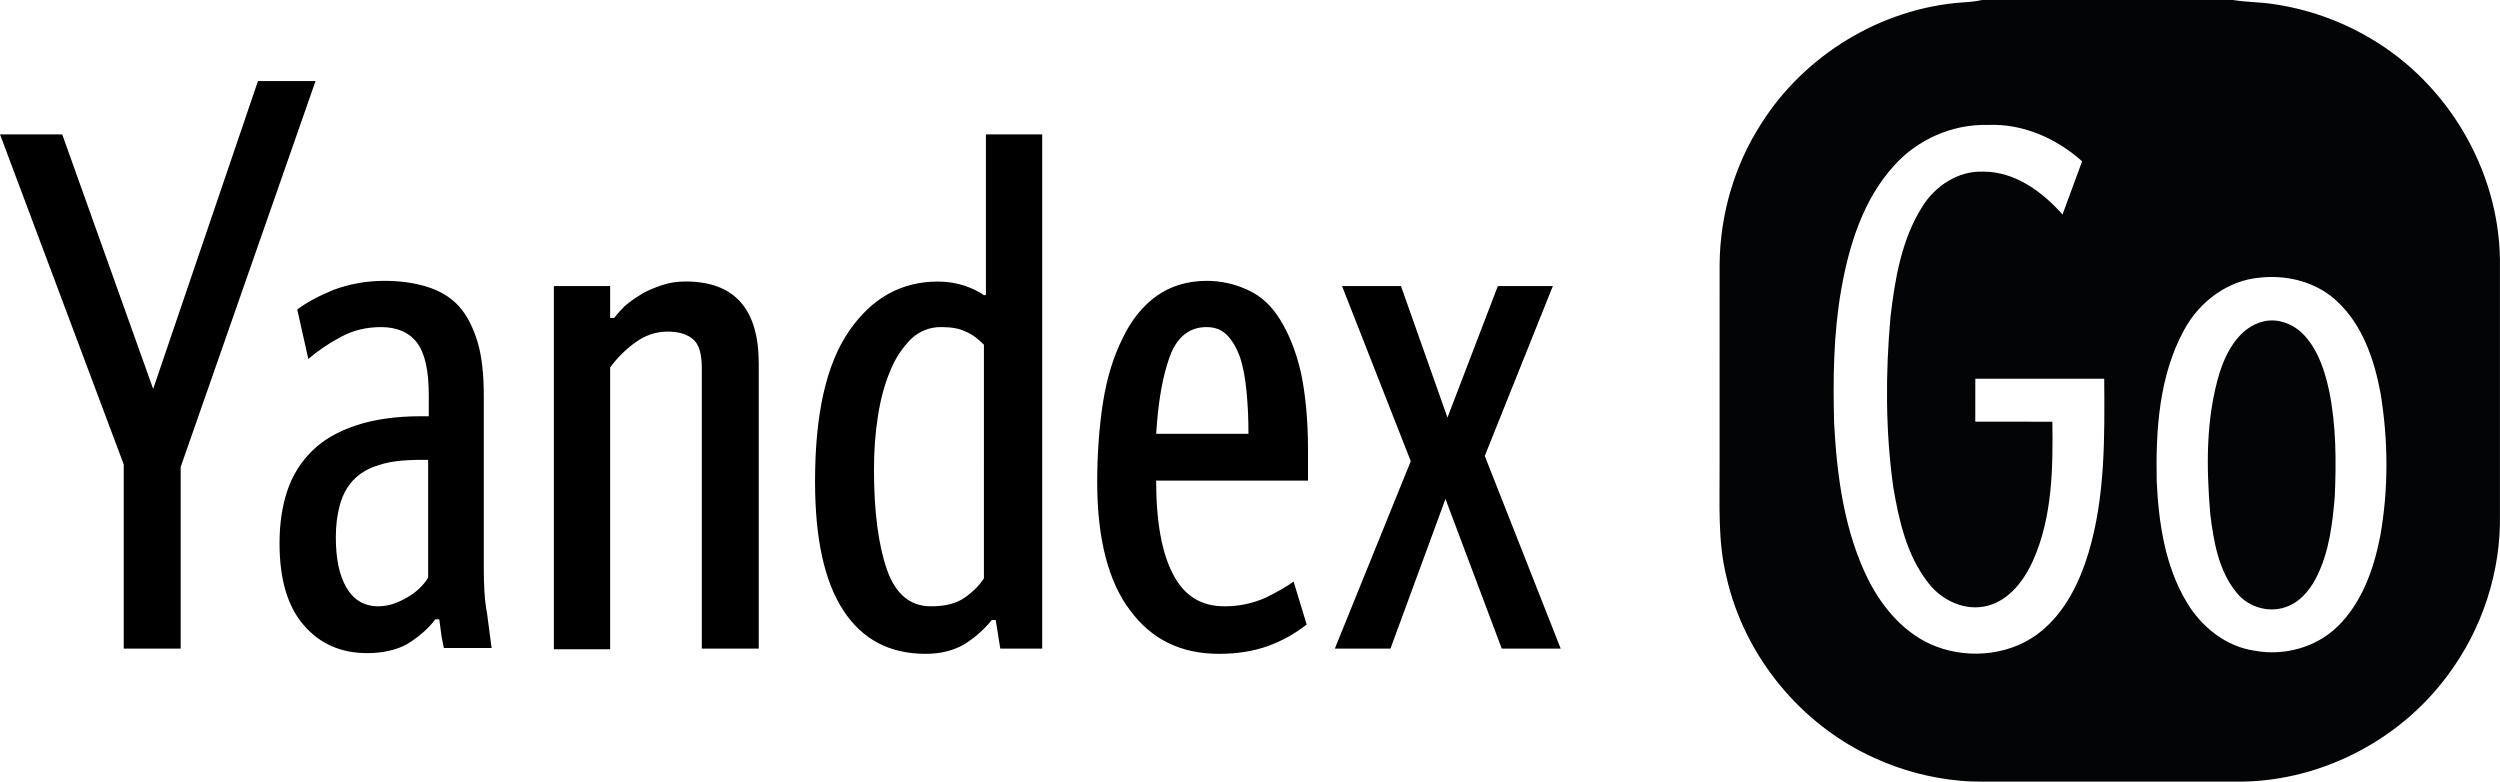
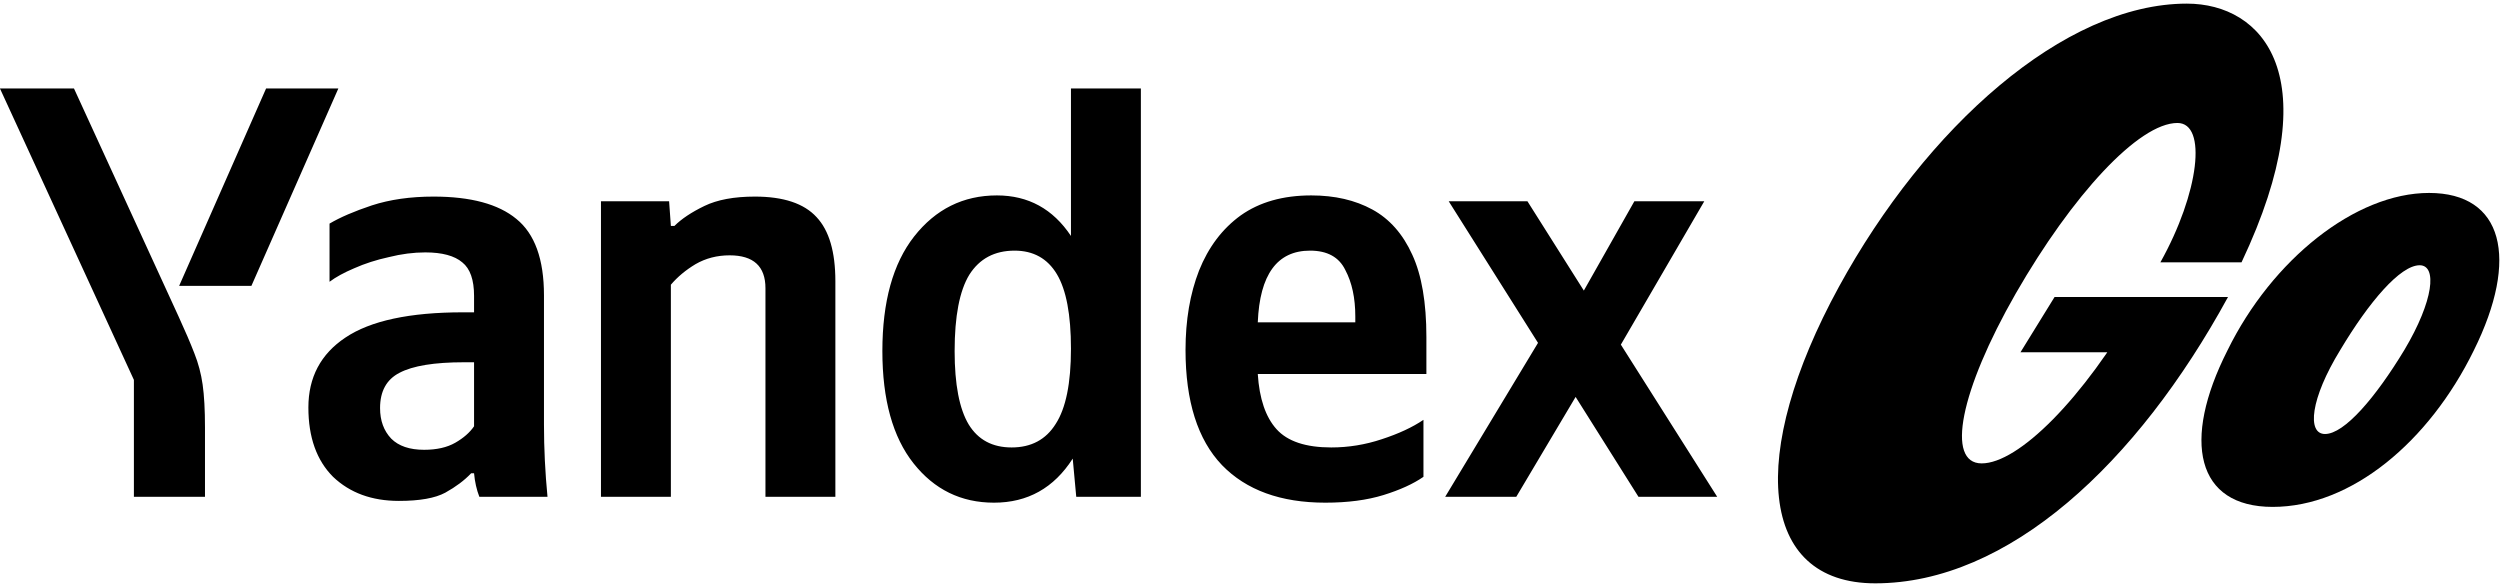
- <svg xmlns="http://www.w3.org/2000/svg" width="412.746" height="129.048">
-   <path d="M327.256 0c-1.06.225-2.128.345-3.201.395-13.418.948-26.091 8.647-33.266 20.001-4.446 6.888-6.81 15.057-6.885 23.247-.012 11.234-.004 22.473-.004 33.707.034 5.972-.319 12.04 1.137 17.896 2.932 13.047 12.274 24.445 24.473 29.914a43.164 43.164 0 0014.103 3.735c2.487.245 4.987.115 7.479.144 13.03.004 26.06-.002 39.092.006 13.176-.191 26.011-6.88 33.851-17.45 5.748-7.627 8.9-17.197 8.701-26.751-.008-14.004-.004-28.012 0-42.016-.2-14.794-8.65-29.065-21.406-36.51A43.755 43.755 0 00375.2.656c-2.18-.324-4.396-.298-6.567-.656h-41.377zm.932 20.629c5.743-.262 11.342 2.209 15.564 6.002-1.081 2.928-2.172 5.849-3.236 8.785-3.34-3.785-7.882-7.117-13.139-7.08-4.093-.137-7.877 2.352-9.99 5.754-3.453 5.448-4.538 11.97-5.274 18.271-.823 9.3-.836 18.712.45 27.975.931 5.582 2.245 11.396 5.822 15.937 2.241 2.9 6.102 4.693 9.758 3.74 3.685-.968 6.105-4.302 7.582-7.617 3.115-7.145 3.231-15.106 3.115-22.767-4.243-.025-8.48-.003-12.723-.012 0-2.362-.004-4.725.004-7.092 7.092.004 14.184.004 21.28.004.074 9.654.19 19.503-2.622 28.84-1.451 4.766-3.76 9.492-7.648 12.74-4.758 4.001-11.73 4.804-17.461 2.633-5.05-1.913-8.768-6.24-11.176-10.943-4.005-8.02-5.207-17.081-5.685-25.932-.188-7.353-.11-14.757 1.168-22.023 1.293-7.35 3.618-14.883 8.738-20.51 3.876-4.326 9.658-6.871 15.473-6.705zm46.677 25.1c3.982-.047 8.024 1.242 10.953 3.994 4.251 3.938 6.186 9.68 7.213 15.236 1.273 7.774 1.322 15.784-.058 23.545-1.053 5.449-3.02 11.01-7.07 14.96-3.544 3.424-8.786 4.863-13.598 3.977-4.796-.66-8.867-3.95-11.291-8.027-3.582-5.998-4.625-13.098-4.946-19.965-.166-8.46.378-17.373 4.516-24.955 2.504-4.67 7.213-8.231 12.582-8.664.563-.06 1.13-.095 1.7-.101zm-.213 7.189a5.942 5.942 0 00-.933.14c-3.939.932-6.106 4.875-7.258 8.444-2.3 7.549-2.204 15.592-1.55 23.383.565 4.533 1.367 9.375 4.378 12.998 1.992 2.487 5.648 3.465 8.58 2.146 2.259-.96 3.778-3.04 4.8-5.195 1.91-4.018 2.434-8.505 2.8-12.885.25-5.827.237-11.721-.936-17.457-.711-3.236-1.768-6.555-4.031-9.058-1.448-1.638-3.661-2.67-5.85-2.516z" fill="#030405" fill-rule="evenodd" />
-   <path d="M42.59 13.381l-17.303 50.83-15.015-42.026H0l20.428 54.489v30.413h9.4V77.098l22.269-63.717zm168.715 39.323c-1.404-2.254-3.136-3.86-5.294-4.826a15.904 15.904 0 00-6.817-1.51c-3.128 0-5.946.861-8.21 2.476-2.266 1.606-4.212 3.977-5.625 6.976-1.51 3.01-2.594 6.455-3.244 10.539-.637 4.083-.967 8.485-.967 13.323 0 9.242 1.84 16.334 5.401 21.056 3.574 4.839 8.434 7.208 14.708 7.208 3.02 0 5.72-.434 8.101-1.294 2.372-.864 4.436-2.042 6.371-3.542l-2.158-7.094c-1.19.862-2.702 1.722-4.647 2.68a16.668 16.668 0 01-6.806 1.403c-3.787 0-6.594-1.72-8.434-5.262-1.837-3.447-2.806-8.602-2.806-15.485h25.074v-5.04c0-5.05-.435-9.358-1.19-12.897-.863-3.658-2.052-6.446-3.457-8.711zM190.878 71.73c.317-5.371 1.075-9.668 2.264-12.9 1.193-3.221 3.245-4.828 6.052-4.828 1.413 0 2.488.425 3.348 1.288.874.86 1.628 2.148 2.17 3.656.542 1.607.863 3.436 1.076 5.584.233 2.36.34 4.72.328 7.093h-15.239zm-28.435-22.993c-.863-.647-2.042-1.178-3.34-1.614a14.132 14.132 0 00-4.22-.639c-6.051 0-10.922 2.68-14.697 8.167-3.787 5.477-5.624 13.749-5.624 24.819 0 9.348 1.508 16.44 4.647 21.268 3.136 4.839 7.677 7.208 13.622 7.208 2.488 0 4.54-.54 6.26-1.507a18.19 18.19 0 004.659-4.083h.64l.754 4.73h6.923V22.186h-9.294v26.542h-.33zm0 46.748c-.754 1.181-1.83 2.253-3.234 3.223-1.414.955-3.136 1.391-5.518 1.391-3.455 0-5.837-2.042-7.241-6.016-1.405-3.978-2.16-9.561-2.16-16.55 0-3.114.213-6.018.65-8.813.435-2.785 1.085-5.263 2.052-7.52a15.376 15.376 0 013.457-5.262 7.03 7.03 0 014.977-1.936c1.616 0 2.913.213 3.998.743 1.083.436 2.05 1.193 3.02 2.16zm82.689-20.206l11.24-28.05h-9.082l-8.315 21.714-7.678-21.714h-9.729l11.347 28.914-12.539 30.944h9.187l9.082-24.713 9.294 24.713h9.73l-12.537-31.818zM79.872 93.538V65.39c0-3.656-.319-6.667-1.087-9.134-.753-2.36-1.72-4.295-3.125-5.806-1.404-1.5-3.136-2.467-5.188-3.114-2.054-.64-4.435-.969-7.029-.969-3.022 0-5.839.541-8.434 1.51-2.584 1.073-4.53 2.148-5.934 3.222l1.829 8.166a28.364 28.364 0 015.414-3.656c1.944-1.075 4.21-1.607 6.591-1.607 2.586 0 4.647.86 5.935 2.574 1.309 1.722 1.946 4.624 1.946 8.602v3.542H69.49c-4.21 0-7.772.541-10.695 1.51-2.916.966-5.404 2.36-7.242 4.189a16.548 16.548 0 00-4.104 6.55c-.864 2.583-1.299 5.477-1.299 8.709 0 5.902 1.299 10.421 3.999 13.538 2.7 3.117 6.169 4.614 10.484 4.614 2.596 0 4.861-.531 6.593-1.497 1.734-1.076 3.351-2.363 4.647-4.084h.65c.107.754.213 1.614.33 2.467.106.86.318 1.617.424 2.264h7.89c-.213-1.403-.425-3.34-.754-5.7-.436-2.254-.543-4.837-.543-7.742zm-9.188 1.83c-.863 1.404-2.053 2.476-3.564 3.328-1.508.86-3.03 1.403-4.647 1.403-2.382 0-4.104-1.073-5.294-3.115-1.192-2.042-1.734-4.837-1.734-8.273 0-1.935.212-3.658.648-5.275.438-1.604 1.086-2.892 2.158-4.084 1.086-1.167 2.49-2.042 4.329-2.572 1.84-.637 4.211-.86 7.028-.86h1.076zm42.48-48.896c-1.4 0-2.816.223-3.996.65-1.191.427-2.381.861-3.35 1.499a20.273 20.273 0 00-2.701 1.935 23.208 23.208 0 00-1.733 1.936h-.65V47.23h-9.293v59.963h9.294V60.66a18.703 18.703 0 014.106-4.084c1.624-1.18 3.348-1.83 5.4-1.83 1.84 0 3.245.435 4.222 1.298.967.85 1.405 2.467 1.405 4.72v46.323h9.4V60.02c0-9.029-4-13.549-12.103-13.549z" fill-rule="evenodd" />
+ <svg xmlns="http://www.w3.org/2000/svg" width="345" height="81" viewBox="0 0 345 81" fill="none">
+   <path d="M313.631 69.952C303.084 69.952 301.055 60.865 307.384 48.37C313.55 35.794 325.072 26.626 335.213 26.626C345.437 26.626 347.708 35.632 341.38 48.37C335.214 60.946 324.504 69.952 313.631 69.952ZM300.487 16.971C304.625 16.971 303.489 26.626 298.134 36.2H309.331C321.502 10.48 312.252 0.5 301.786 0.5C284.828 0.5 265.761 17.62 253.753 39.608C241.177 62.65 242.637 80.5 258.784 80.5C277.12 80.5 294.889 64.029 307.465 40.987H283.53L278.824 48.614H294.564L295.132 41.717C287.424 55.186 278.5 63.948 273.469 63.948C268.52 63.948 270.467 53.968 278.175 40.5C285.964 26.95 295.132 16.971 300.487 16.971ZM331.806 48.289C335.863 41.474 336.349 36.605 333.915 36.605C331.238 36.605 326.938 41.636 322.962 48.289C318.824 55.023 318.337 59.892 320.852 59.892C323.53 59.892 327.83 54.861 331.806 48.289Z" fill="black" />
+   <path d="M75.068 40.749V58.586C75.068 61.883 75.23 65.207 75.555 68.558H66.15C65.772 67.585 65.528 66.504 65.42 65.315H65.015C64.096 66.288 62.907 67.18 61.448 67.99C60.042 68.747 57.907 69.125 55.043 69.125C51.313 69.125 48.287 68.017 45.963 65.801C43.693 63.531 42.557 60.342 42.557 56.234C42.557 52.073 44.26 48.857 47.665 46.587C51.124 44.263 56.529 43.1 63.88 43.1H65.42V40.83C65.42 38.614 64.88 37.074 63.799 36.209C62.718 35.29 61.015 34.831 58.691 34.831C57.07 34.831 55.394 35.047 53.665 35.48C51.935 35.858 50.341 36.371 48.881 37.02C47.476 37.614 46.341 38.236 45.476 38.885V30.858C46.935 29.994 48.881 29.156 51.313 28.345C53.8 27.534 56.637 27.129 59.826 27.129C64.961 27.129 68.772 28.156 71.258 30.21C73.798 32.264 75.068 35.777 75.068 40.749ZM65.42 58.829V49.992H64.042C59.934 49.992 56.962 50.478 55.124 51.451C53.34 52.37 52.449 53.992 52.449 56.316C52.449 58.045 52.962 59.45 53.989 60.532C55.016 61.558 56.529 62.072 58.529 62.072C60.259 62.072 61.691 61.748 62.826 61.099C63.961 60.45 64.826 59.694 65.42 58.829ZM92.58 39.29V68.558H82.933V27.777H92.337L92.58 31.183H93.067C94.04 30.21 95.418 29.291 97.202 28.426C98.985 27.561 101.309 27.129 104.174 27.129C108.12 27.129 110.957 28.075 112.687 29.966C114.416 31.804 115.281 34.75 115.281 38.804V68.558H105.633V39.776C105.633 36.75 103.985 35.236 100.688 35.236C98.958 35.236 97.391 35.642 95.986 36.452C94.634 37.263 93.499 38.209 92.58 39.29ZM137.171 69.369C132.631 69.369 128.929 67.558 126.064 63.937C123.199 60.315 121.767 55.154 121.767 48.451C121.767 41.641 123.226 36.371 126.145 32.642C129.118 28.858 132.928 26.967 137.577 26.967C141.901 26.967 145.306 28.831 147.792 32.561V12.211H157.44V68.558H148.522L148.035 63.288C145.441 67.342 141.82 69.369 137.171 69.369ZM140.009 34.588C137.252 34.588 135.171 35.696 133.766 37.912C132.415 40.128 131.739 43.641 131.739 48.451C131.739 53.046 132.388 56.424 133.685 58.586C134.982 60.694 136.955 61.748 139.603 61.748C142.306 61.748 144.333 60.667 145.684 58.505C147.089 56.343 147.792 52.883 147.792 48.127C147.792 43.425 147.143 39.993 145.846 37.831C144.549 35.669 142.603 34.588 140.009 34.588ZM196.437 65.801C195.031 66.774 193.194 67.612 190.924 68.315C188.653 69.017 185.978 69.369 182.897 69.369C176.736 69.369 171.979 67.639 168.628 64.18C165.277 60.667 163.602 55.37 163.602 48.289C163.602 44.181 164.223 40.533 165.466 37.344C166.763 34.101 168.682 31.561 171.223 29.723C173.817 27.886 177.06 26.967 180.951 26.967C184.194 26.967 187.005 27.615 189.383 28.913C191.761 30.21 193.599 32.291 194.896 35.155C196.193 37.966 196.842 41.749 196.842 46.506V51.613H173.574C173.79 55.018 174.655 57.559 176.168 59.234C177.681 60.91 180.195 61.748 183.708 61.748C186.086 61.748 188.41 61.369 190.68 60.613C193.004 59.856 194.923 58.964 196.437 57.937V65.801ZM180.789 34.588C176.249 34.588 173.844 37.885 173.574 44.479H187.032V43.668C187.032 41.128 186.573 38.993 185.654 37.263C184.789 35.48 183.167 34.588 180.789 34.588ZM226.11 68.558L217.435 54.775L209.246 68.558H199.436L212.246 47.316L199.923 27.777H210.787L218.57 40.101L225.542 27.777H235.19L223.678 47.56L236.974 68.558H226.11ZM28.288 68.558H18.478V52.424L-0.007 12.211H10.209L24.64 43.668C25.559 45.668 26.288 47.37 26.829 48.776C27.369 50.127 27.748 51.559 27.964 53.073C28.18 54.586 28.288 56.559 28.288 58.991V68.558ZM34.693 39.452H24.721L36.72 12.211H46.692L34.693 39.452Z" fill="black" />
</svg>
